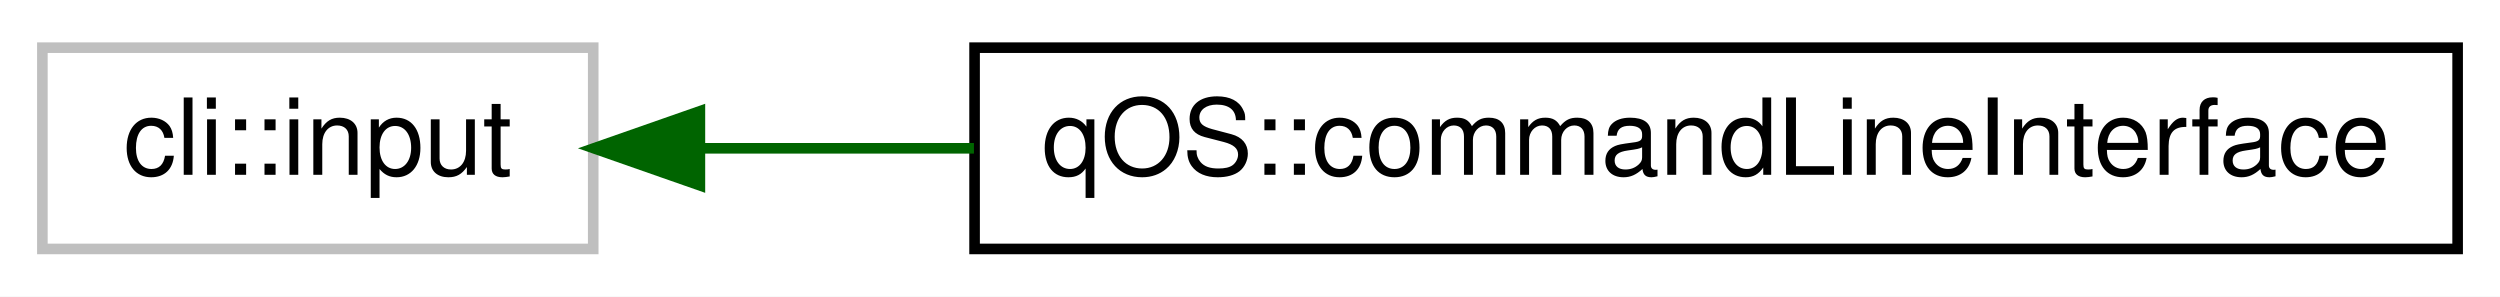
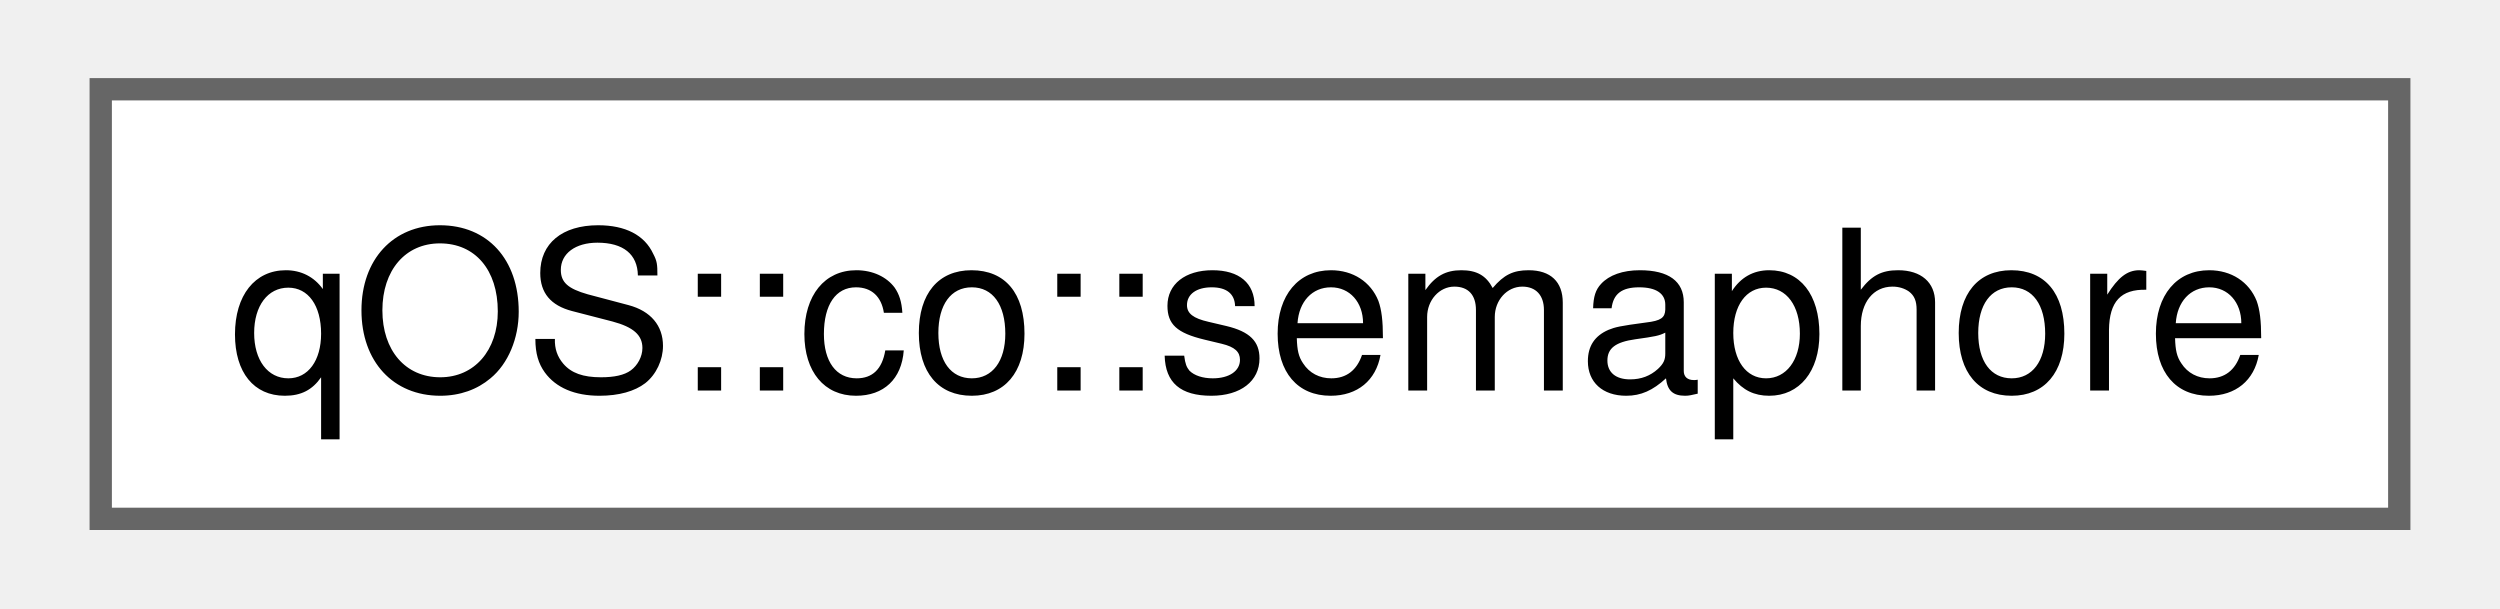
- <svg xmlns="http://www.w3.org/2000/svg" xmlns:xlink="http://www.w3.org/1999/xlink" width="236pt" height="28pt" viewBox="0.00 0.00 236.00 28.00">
-   <g id="graph0" class="graph" transform="scale(1 1) rotate(0) translate(4 24)">
-     <polygon fill="white" stroke="transparent" points="-4,4 -4,-24 232,-24 232,4 -4,4" />
-     <g id="node1" class="node">
-       <g id="a_node1">
-         <a xlink:title=" ">
-           <polygon fill="white" stroke="#bfbfbf" points="0,-0.5 0,-19.5 52,-19.5 52,-0.5 0,-0.5" />
-           <text text-anchor="middle" x="26" y="-7.5" font-family="Helvetica,sans-Serif" font-size="10.00">cli::input</text>
+ <svg xmlns="http://www.w3.org/2000/svg" xmlns:xlink="http://www.w3.org/1999/xlink" width="111pt" height="27pt" viewBox="0.00 0.00 111.00 27.25">
+   <g id="graph0" class="graph" transform="scale(1 1) rotate(0) translate(4 23.25)">
+     <g id="Node000000" class="node">
+       <g id="a_Node000000">
+         <a xlink:href="classq_o_s_1_1co_1_1semaphore.html" target="_top" xlink:title="A Co-Routine Semaphore.">
+           <polygon fill="white" stroke="#666666" points="103,-19.25 0,-19.25 0,0 103,0 103,-19.25" />
+           <text text-anchor="middle" x="51.5" y="-5.75" font-family="Helvetica,sans-Serif" font-size="10.00">qOS::co::semaphore</text>
        </a>
      </g>
    </g>
-     <g id="node2" class="node">
-       <g id="a_node2">
-         <a xlink:href="classq_o_s_1_1command_line_interface.html" target="_top" xlink:title="An AT Command Line Interface (CLI) object.">
-           <polygon fill="white" stroke="black" points="88,-0.5 88,-19.5 228,-19.5 228,-0.5 88,-0.5" />
-           <text text-anchor="middle" x="158" y="-7.5" font-family="Helvetica,sans-Serif" font-size="10.00">qOS::commandLineInterface</text>
-         </a>
-       </g>
-     </g>
-     <g id="edge1" class="edge">
-       <path fill="none" stroke="darkgreen" d="M62.14,-10C70.19,-10 79.01,-10 87.94,-10" />
-       <polygon fill="darkgreen" stroke="darkgreen" points="62.07,-6.5 52.07,-10 62.07,-13.5 62.07,-6.5" />
-     </g>
  </g>
</svg>
